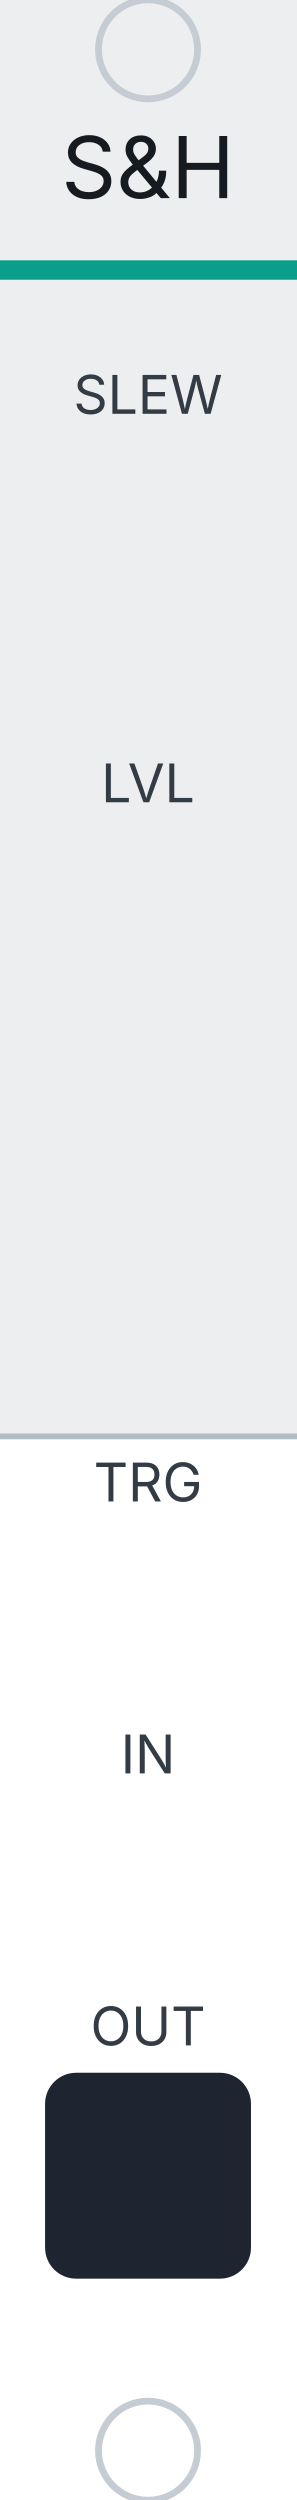
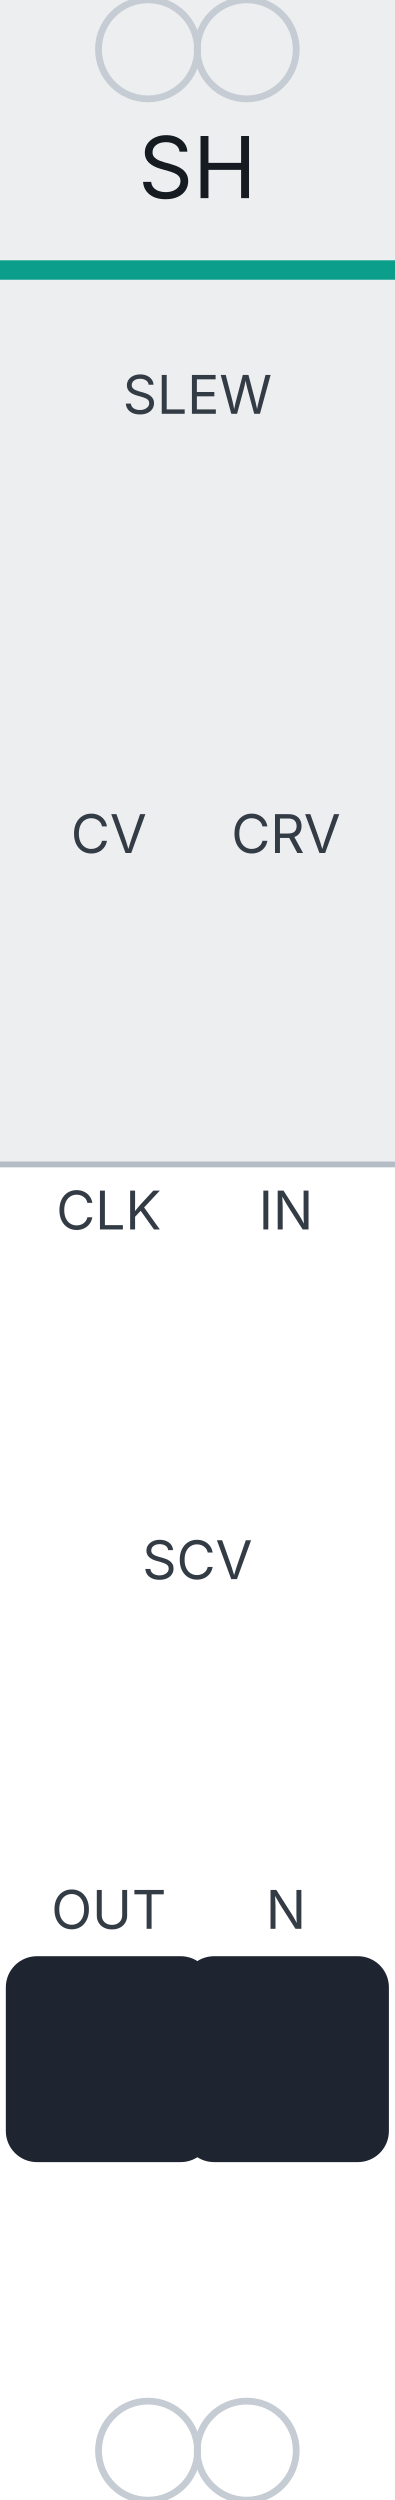
- <svg xmlns="http://www.w3.org/2000/svg" width="15.24mm" height="128.693mm" viewBox="0 0 15.24 128.693">
-   <rect x="-1" y="-1" width="17.24" height="130.693" fill="#EDEEF0" />
-   <rect x="-1" y="13.4" width="17.24" height="1.0" fill="#0A9E8B" />
-   <rect x="-1" y="73.790" width="17.24" height="55.903" fill="#FFFFFF" />
-   <rect x="-1" y="73.790" width="17.24" height="0.3" fill="#B4BCC6" />
-   <rect x="2.320" y="106.700" width="10.6" height="10.6" rx="1.6" fill="#1E2530" />
-   <path d="M 4.569,10.256 Q 4.05,10.256 3.742,10.01 Q 3.435,9.764 3.407,9.362 L 3.826,9.362 Q 3.843,9.543 3.949,9.66 Q 4.054,9.777 4.218,9.834 Q 4.382,9.891 4.569,9.891 Q 4.786,9.891 4.959,9.82 Q 5.132,9.749 5.233,9.62 Q 5.334,9.491 5.334,9.322 Q 5.334,9.167 5.247,9.07 Q 5.16,8.974 5.016,8.911 Q 4.872,8.849 4.7,8.802 L 4.314,8.692 Q 3.927,8.583 3.712,8.379 Q 3.498,8.175 3.498,7.857 Q 3.498,7.586 3.644,7.383 Q 3.79,7.18 4.039,7.069 Q 4.288,6.957 4.597,6.957 Q 4.913,6.957 5.156,7.069 Q 5.398,7.18 5.539,7.373 Q 5.68,7.565 5.688,7.808 L 5.289,7.808 Q 5.261,7.573 5.065,7.446 Q 4.87,7.318 4.584,7.318 Q 4.273,7.318 4.084,7.465 Q 3.895,7.612 3.895,7.838 Q 3.895,8.005 3.999,8.107 Q 4.103,8.209 4.246,8.266 Q 4.389,8.323 4.505,8.355 L 4.825,8.443 Q 4.954,8.478 5.109,8.538 Q 5.265,8.598 5.407,8.698 Q 5.549,8.798 5.64,8.951 Q 5.731,9.105 5.731,9.328 Q 5.731,9.59 5.595,9.8 Q 5.458,10.011 5.199,10.133 Q 4.939,10.256 4.569,10.256 Z M 7.226,10.243 Q 6.91,10.243 6.68,10.126 Q 6.451,10.009 6.327,9.81 Q 6.204,9.611 6.204,9.365 Q 6.204,9.161 6.285,9.011 Q 6.367,8.862 6.51,8.734 Q 6.652,8.606 6.835,8.471 Q 6.668,8.269 6.566,8.091 Q 6.463,7.913 6.463,7.694 Q 6.463,7.376 6.677,7.173 Q 6.891,6.97 7.247,6.97 Q 7.488,6.97 7.662,7.063 Q 7.836,7.157 7.93,7.312 Q 8.025,7.468 8.025,7.659 Q 8.025,7.88 7.906,8.049 Q 7.786,8.218 7.6,8.357 L 7.368,8.529 L 8.053,9.36 Q 8.115,9.24 8.149,9.095 Q 8.184,8.95 8.184,8.787 L 8.555,8.787 Q 8.555,9.122 8.473,9.331 Q 8.39,9.541 8.298,9.659 L 8.744,10.2 L 8.278,10.2 L 8.057,9.934 Q 7.898,10.091 7.671,10.167 Q 7.445,10.243 7.226,10.243 Z M 7.825,9.657 L 7.069,8.75 L 6.96,8.832 Q 6.762,8.978 6.681,9.104 Q 6.601,9.229 6.601,9.377 Q 6.601,9.614 6.766,9.76 Q 6.932,9.906 7.198,9.906 Q 7.552,9.906 7.825,9.657 Z M 7.136,8.25 L 7.344,8.095 Q 7.402,8.052 7.471,7.992 Q 7.54,7.932 7.588,7.848 Q 7.636,7.765 7.636,7.653 Q 7.636,7.5 7.534,7.402 Q 7.432,7.303 7.258,7.303 Q 7.076,7.303 6.964,7.411 Q 6.852,7.52 6.852,7.691 Q 6.852,7.835 6.931,7.965 Q 7.009,8.095 7.136,8.25 Z M 9.2,10.2 L 9.2,7 L 9.608,7 L 9.608,8.383 L 11.287,8.383 L 11.287,7 L 11.695,7 L 11.695,10.2 L 11.287,10.2 L 11.287,8.744 L 9.608,8.744 L 9.608,10.2 L 9.2,10.2 Z" fill="#161A21" />
-   <path d="M 4.662,21.335 Q 4.337,21.335 4.146,21.181 Q 3.954,21.027 3.936,20.776 L 4.198,20.776 Q 4.209,20.889 4.274,20.962 Q 4.34,21.036 4.443,21.071 Q 4.545,21.107 4.662,21.107 Q 4.798,21.107 4.906,21.062 Q 5.014,21.018 5.077,20.938 Q 5.14,20.857 5.14,20.751 Q 5.14,20.654 5.086,20.594 Q 5.031,20.534 4.941,20.495 Q 4.851,20.456 4.744,20.426 L 4.503,20.358 Q 4.261,20.289 4.127,20.162 Q 3.993,20.034 3.993,19.836 Q 3.993,19.666 4.084,19.54 Q 4.175,19.413 4.331,19.343 Q 4.486,19.273 4.68,19.273 Q 4.877,19.273 5.029,19.343 Q 5.18,19.413 5.268,19.533 Q 5.356,19.653 5.362,19.805 L 5.112,19.805 Q 5.095,19.658 4.972,19.578 Q 4.85,19.499 4.672,19.499 Q 4.477,19.499 4.359,19.591 Q 4.241,19.683 4.241,19.823 Q 4.241,19.928 4.306,19.992 Q 4.371,20.056 4.46,20.091 Q 4.55,20.127 4.622,20.147 L 4.822,20.202 Q 4.902,20.224 5,20.261 Q 5.097,20.299 5.186,20.361 Q 5.274,20.424 5.331,20.52 Q 5.388,20.615 5.388,20.755 Q 5.388,20.919 5.303,21.05 Q 5.218,21.182 5.056,21.258 Q 4.893,21.335 4.662,21.335 Z M 5.786,21.3 L 5.786,19.3 L 6.041,19.3 L 6.041,21.075 L 6.967,21.075 L 6.967,21.3 L 5.786,21.3 Z M 7.34,21.3 L 7.34,19.3 L 8.559,19.3 L 8.559,19.526 L 7.595,19.526 L 7.595,20.178 L 8.493,20.178 L 8.493,20.403 L 7.595,20.403 L 7.595,21.075 L 8.571,21.075 L 8.571,21.3 L 7.34,21.3 Z M 9.366,21.3 L 8.821,19.3 L 9.081,19.3 L 9.398,20.527 Q 9.43,20.656 9.46,20.789 Q 9.489,20.922 9.516,21.062 Q 9.543,20.922 9.572,20.789 Q 9.602,20.656 9.637,20.527 L 9.96,19.3 L 10.25,19.3 L 10.571,20.527 Q 10.638,20.778 10.693,21.054 Q 10.719,20.916 10.749,20.785 Q 10.779,20.654 10.811,20.527 L 11.127,19.3 L 11.39,19.3 L 10.842,21.3 L 10.546,21.3 L 10.202,20.033 Q 10.176,19.938 10.152,19.829 Q 10.127,19.72 10.104,19.589 Q 10.081,19.711 10.058,19.817 Q 10.035,19.924 10.006,20.033 L 9.664,21.3 L 9.366,21.3 Z" fill="#333B45" />
-   <path d="M 5.452,41.3 L 5.452,39.3 L 5.707,39.3 L 5.707,41.075 L 6.633,41.075 L 6.633,41.3 L 5.452,41.3 Z M 7.384,41.3 L 6.648,39.3 L 6.917,39.3 L 7.34,40.487 Q 7.373,40.579 7.421,40.729 Q 7.468,40.879 7.531,41.093 Q 7.595,40.873 7.642,40.726 Q 7.69,40.579 7.722,40.487 L 8.134,39.3 L 8.405,39.3 L 7.678,41.3 L 7.384,41.3 Z M 8.717,41.3 L 8.717,39.3 L 8.972,39.3 L 8.972,41.075 L 9.898,41.075 L 9.898,41.3 L 8.717,41.3 Z" fill="#333B45" />
-   <path d="M 4.954,75.516 L 4.954,75.29 L 6.466,75.29 L 6.466,75.516 L 5.839,75.516 L 5.839,77.29 L 5.584,77.29 L 5.584,75.516 L 4.954,75.516 Z M 6.839,77.29 L 6.839,75.29 L 7.523,75.29 Q 7.757,75.29 7.908,75.37 Q 8.059,75.45 8.132,75.589 Q 8.205,75.729 8.205,75.907 Q 8.205,76.106 8.115,76.254 Q 8.024,76.401 7.835,76.467 L 8.283,77.29 L 7.988,77.29 L 7.572,76.513 Q 7.549,76.514 7.525,76.514 L 7.094,76.514 L 7.094,77.29 L 6.839,77.29 Z M 7.094,76.287 L 7.513,76.287 Q 7.749,76.287 7.85,76.185 Q 7.952,76.083 7.952,75.907 Q 7.952,75.729 7.85,75.621 Q 7.749,75.514 7.51,75.514 L 7.094,75.514 L 7.094,76.287 Z M 9.425,77.317 Q 9.158,77.317 8.957,77.192 Q 8.756,77.067 8.643,76.837 Q 8.53,76.607 8.53,76.291 Q 8.53,75.973 8.643,75.743 Q 8.756,75.513 8.954,75.388 Q 9.153,75.263 9.409,75.263 Q 9.621,75.263 9.794,75.346 Q 9.966,75.428 10.08,75.575 Q 10.194,75.722 10.231,75.917 L 9.968,75.917 Q 9.906,75.725 9.764,75.612 Q 9.623,75.499 9.411,75.499 Q 9.235,75.499 9.091,75.59 Q 8.947,75.681 8.863,75.857 Q 8.778,76.034 8.778,76.291 Q 8.778,76.546 8.864,76.722 Q 8.949,76.898 9.095,76.989 Q 9.242,77.081 9.425,77.081 Q 9.592,77.081 9.719,77.011 Q 9.847,76.941 9.92,76.812 Q 9.993,76.683 9.996,76.507 L 9.478,76.507 L 9.478,76.285 L 10.245,76.285 L 10.245,76.503 Q 10.245,76.752 10.139,76.934 Q 10.033,77.117 9.849,77.217 Q 9.664,77.317 9.425,77.317 Z" fill="#333B45" />
-   <path d="M 6.712,89.29 L 6.712,91.29 L 6.457,91.29 L 6.457,89.29 L 6.712,89.29 Z M 7.195,91.29 L 7.195,89.29 L 7.496,89.29 L 8.309,90.569 Q 8.35,90.634 8.413,90.743 Q 8.477,90.852 8.546,90.988 Q 8.533,90.843 8.531,90.72 Q 8.528,90.597 8.528,90.517 L 8.528,89.29 L 8.783,89.29 L 8.783,91.29 L 8.48,91.29 L 7.755,90.152 Q 7.709,90.081 7.664,90.005 Q 7.619,89.93 7.564,89.832 Q 7.509,89.734 7.431,89.596 Q 7.439,89.788 7.446,89.932 Q 7.452,90.077 7.452,90.149 L 7.452,91.29 L 7.195,91.29 Z" fill="#333B45" />
-   <path d="M 5.711,105.317 Q 5.455,105.317 5.254,105.193 Q 5.054,105.069 4.938,104.838 Q 4.823,104.608 4.823,104.291 Q 4.823,103.973 4.938,103.743 Q 5.054,103.513 5.254,103.388 Q 5.455,103.263 5.711,103.263 Q 5.968,103.263 6.168,103.388 Q 6.368,103.513 6.482,103.743 Q 6.597,103.973 6.597,104.291 Q 6.597,104.608 6.482,104.838 Q 6.368,105.069 6.168,105.193 Q 5.968,105.317 5.711,105.317 Z M 5.711,105.081 Q 5.89,105.081 6.034,104.99 Q 6.178,104.899 6.264,104.723 Q 6.349,104.546 6.349,104.291 Q 6.349,104.034 6.264,103.857 Q 6.178,103.681 6.034,103.59 Q 5.89,103.499 5.711,103.499 Q 5.531,103.499 5.386,103.591 Q 5.242,103.682 5.156,103.859 Q 5.071,104.035 5.071,104.291 Q 5.071,104.546 5.156,104.722 Q 5.242,104.898 5.386,104.989 Q 5.531,105.081 5.711,105.081 Z M 7.785,105.322 Q 7.549,105.322 7.372,105.23 Q 7.196,105.137 7.099,104.976 Q 7.003,104.815 7.003,104.609 L 7.003,103.29 L 7.258,103.29 L 7.258,104.589 Q 7.258,104.733 7.321,104.845 Q 7.385,104.957 7.503,105.022 Q 7.621,105.086 7.785,105.086 Q 7.949,105.086 8.066,105.022 Q 8.184,104.957 8.247,104.845 Q 8.31,104.733 8.31,104.589 L 8.31,103.29 L 8.565,103.29 L 8.565,104.609 Q 8.565,104.815 8.468,104.976 Q 8.372,105.137 8.197,105.23 Q 8.021,105.322 7.785,105.322 Z M 8.938,103.516 L 8.938,103.29 L 10.45,103.29 L 10.45,103.516 L 9.823,103.516 L 9.823,105.29 L 9.568,105.29 L 9.568,103.516 L 8.938,103.516 Z" fill="#333B45" />
+ <svg xmlns="http://www.w3.org/2000/svg" width="20.32mm" height="128.693mm" viewBox="0 0 20.32 128.693">
+   <rect x="-1" y="-1" width="22.32" height="130.693" fill="#EDEEF0" />
+   <rect x="-1" y="13.4" width="22.32" height="1.0" fill="#0A9E8B" />
+   <rect x="-1" y="59.790" width="22.32" height="69.903" fill="#FFFFFF" />
+   <rect x="-1" y="59.790" width="22.32" height="0.3" fill="#B4BCC6" />
+   <rect x="0.300" y="100.700" width="10.6" height="10.6" rx="1.6" fill="#1E2530" />
+   <rect x="9.420" y="100.700" width="10.6" height="10.6" rx="1.6" fill="#1E2530" />
+   <path d="M 8.526,10.256 Q 8.006,10.256 7.699,10.01 Q 7.392,9.764 7.364,9.362 L 7.783,9.362 Q 7.8,9.543 7.905,9.66 Q 8.01,9.777 8.175,9.834 Q 8.339,9.891 8.526,9.891 Q 8.743,9.891 8.915,9.82 Q 9.088,9.749 9.189,9.62 Q 9.29,9.491 9.29,9.322 Q 9.29,9.167 9.203,9.07 Q 9.116,8.974 8.972,8.911 Q 8.829,8.849 8.657,8.802 L 8.27,8.692 Q 7.883,8.583 7.669,8.379 Q 7.454,8.175 7.454,7.857 Q 7.454,7.586 7.6,7.383 Q 7.746,7.18 7.995,7.069 Q 8.244,6.957 8.554,6.957 Q 8.869,6.957 9.112,7.069 Q 9.355,7.18 9.495,7.373 Q 9.636,7.565 9.645,7.808 L 9.245,7.808 Q 9.217,7.573 9.022,7.446 Q 8.826,7.318 8.541,7.318 Q 8.229,7.318 8.04,7.465 Q 7.851,7.612 7.851,7.838 Q 7.851,8.005 7.955,8.107 Q 8.06,8.209 8.202,8.266 Q 8.345,8.323 8.461,8.355 L 8.781,8.443 Q 8.91,8.478 9.066,8.538 Q 9.222,8.598 9.363,8.698 Q 9.505,8.798 9.596,8.951 Q 9.688,9.105 9.688,9.328 Q 9.688,9.59 9.551,9.8 Q 9.415,10.011 9.155,10.133 Q 8.895,10.256 8.526,10.256 Z M 10.323,10.2 L 10.323,7 L 10.731,7 L 10.731,8.383 L 12.411,8.383 L 12.411,7 L 12.819,7 L 12.819,10.2 L 12.411,10.2 L 12.411,8.744 L 10.731,8.744 L 10.731,10.2 L 10.323,10.2 Z" fill="#161A21" />
+   <path d="M 7.202,21.335 Q 6.877,21.335 6.686,21.181 Q 6.494,21.027 6.476,20.776 L 6.738,20.776 Q 6.749,20.889 6.814,20.962 Q 6.88,21.036 6.983,21.071 Q 7.085,21.107 7.202,21.107 Q 7.338,21.107 7.446,21.062 Q 7.554,21.018 7.617,20.938 Q 7.68,20.857 7.68,20.751 Q 7.68,20.654 7.626,20.594 Q 7.571,20.534 7.481,20.495 Q 7.391,20.456 7.284,20.426 L 7.043,20.358 Q 6.801,20.289 6.667,20.162 Q 6.532,20.034 6.532,19.836 Q 6.532,19.666 6.624,19.54 Q 6.715,19.413 6.871,19.343 Q 7.026,19.273 7.22,19.273 Q 7.417,19.273 7.569,19.343 Q 7.72,19.413 7.808,19.533 Q 7.896,19.653 7.902,19.805 L 7.652,19.805 Q 7.635,19.658 7.512,19.578 Q 7.39,19.499 7.212,19.499 Q 7.017,19.499 6.899,19.591 Q 6.781,19.683 6.781,19.823 Q 6.781,19.928 6.846,19.992 Q 6.911,20.056 7,20.091 Q 7.09,20.127 7.162,20.147 L 7.362,20.202 Q 7.442,20.224 7.54,20.261 Q 7.637,20.299 7.726,20.361 Q 7.814,20.424 7.871,20.52 Q 7.928,20.615 7.928,20.755 Q 7.928,20.919 7.843,21.05 Q 7.758,21.182 7.596,21.258 Q 7.433,21.335 7.202,21.335 Z M 8.326,21.3 L 8.326,19.3 L 8.581,19.3 L 8.581,21.075 L 9.507,21.075 L 9.507,21.3 L 8.326,21.3 Z M 9.88,21.3 L 9.88,19.3 L 11.099,19.3 L 11.099,19.526 L 10.135,19.526 L 10.135,20.178 L 11.033,20.178 L 11.033,20.403 L 10.135,20.403 L 10.135,21.075 L 11.111,21.075 L 11.111,21.3 L 9.88,21.3 Z M 11.906,21.3 L 11.361,19.3 L 11.621,19.3 L 11.938,20.527 Q 11.97,20.656 12,20.789 Q 12.029,20.922 12.056,21.062 Q 12.083,20.922 12.112,20.789 Q 12.142,20.656 12.177,20.527 L 12.5,19.3 L 12.79,19.3 L 13.111,20.527 Q 13.178,20.778 13.233,21.054 Q 13.259,20.916 13.289,20.785 Q 13.319,20.654 13.351,20.527 L 13.667,19.3 L 13.93,19.3 L 13.382,21.3 L 13.085,21.3 L 12.742,20.033 Q 12.716,19.938 12.691,19.829 Q 12.667,19.72 12.644,19.589 Q 12.621,19.711 12.598,19.817 Q 12.575,19.924 12.546,20.033 L 12.204,21.3 L 11.906,21.3 Z" fill="#333B45" />
+   <path d="M 4.699,43.937 Q 4.442,43.937 4.242,43.813 Q 4.041,43.688 3.926,43.458 Q 3.811,43.228 3.811,42.911 Q 3.811,42.593 3.926,42.363 Q 4.041,42.133 4.242,42.008 Q 4.442,41.883 4.699,41.883 Q 4.901,41.883 5.071,41.962 Q 5.241,42.04 5.356,42.187 Q 5.471,42.333 5.505,42.539 L 5.25,42.539 Q 5.222,42.403 5.141,42.309 Q 5.06,42.215 4.944,42.167 Q 4.829,42.119 4.699,42.119 Q 4.519,42.119 4.374,42.211 Q 4.229,42.302 4.144,42.478 Q 4.06,42.655 4.06,42.911 Q 4.06,43.166 4.145,43.343 Q 4.23,43.519 4.375,43.61 Q 4.52,43.701 4.699,43.701 Q 4.83,43.701 4.945,43.652 Q 5.06,43.604 5.141,43.51 Q 5.222,43.416 5.25,43.281 L 5.505,43.281 Q 5.471,43.483 5.357,43.631 Q 5.244,43.779 5.074,43.858 Q 4.904,43.937 4.699,43.937 Z M 6.461,43.91 L 5.726,41.91 L 5.994,41.91 L 6.417,43.097 Q 6.45,43.189 6.498,43.339 Q 6.546,43.489 6.609,43.703 Q 6.672,43.483 6.72,43.336 Q 6.767,43.189 6.799,43.097 L 7.211,41.91 L 7.483,41.91 L 6.755,43.91 L 6.461,43.91 Z" fill="#333B45" />
+   <path d="M 12.957,43.937 Q 12.7,43.937 12.5,43.813 Q 12.299,43.688 12.184,43.458 Q 12.07,43.228 12.07,42.911 Q 12.07,42.593 12.184,42.363 Q 12.299,42.133 12.5,42.008 Q 12.7,41.883 12.957,41.883 Q 13.16,41.883 13.329,41.962 Q 13.499,42.04 13.614,42.187 Q 13.729,42.333 13.764,42.539 L 13.509,42.539 Q 13.48,42.403 13.399,42.309 Q 13.318,42.215 13.203,42.167 Q 13.087,42.119 12.957,42.119 Q 12.777,42.119 12.632,42.211 Q 12.487,42.302 12.402,42.478 Q 12.318,42.655 12.318,42.911 Q 12.318,43.166 12.403,43.343 Q 12.489,43.519 12.633,43.61 Q 12.778,43.701 12.957,43.701 Q 13.088,43.701 13.203,43.652 Q 13.318,43.604 13.399,43.51 Q 13.48,43.416 13.509,43.281 L 13.764,43.281 Q 13.729,43.483 13.615,43.631 Q 13.502,43.779 13.332,43.858 Q 13.162,43.937 12.957,43.937 Z M 14.156,43.91 L 14.156,41.91 L 14.84,41.91 Q 15.074,41.91 15.225,41.99 Q 15.376,42.07 15.449,42.209 Q 15.522,42.349 15.522,42.527 Q 15.522,42.726 15.431,42.874 Q 15.341,43.021 15.152,43.087 L 15.6,43.91 L 15.305,43.91 L 14.889,43.133 Q 14.866,43.134 14.841,43.134 L 14.411,43.134 L 14.411,43.91 L 14.156,43.91 Z M 14.411,42.907 L 14.829,42.907 Q 15.066,42.907 15.167,42.805 Q 15.268,42.703 15.268,42.527 Q 15.268,42.349 15.167,42.242 Q 15.066,42.134 14.827,42.134 L 14.411,42.134 L 14.411,42.907 Z M 16.443,43.91 L 15.707,41.91 L 15.976,41.91 L 16.398,43.097 Q 16.432,43.189 16.48,43.339 Q 16.527,43.489 16.59,43.703 Q 16.654,43.483 16.701,43.336 Q 16.749,43.189 16.781,43.097 L 17.193,41.91 L 17.464,41.91 L 16.737,43.91 L 16.443,43.91 Z" fill="#333B45" />
+   <path d="M 3.946,63.317 Q 3.69,63.317 3.489,63.193 Q 3.289,63.069 3.174,62.838 Q 3.059,62.608 3.059,62.291 Q 3.059,61.973 3.174,61.743 Q 3.289,61.513 3.489,61.388 Q 3.69,61.263 3.946,61.263 Q 4.149,61.263 4.319,61.342 Q 4.489,61.42 4.603,61.566 Q 4.718,61.713 4.753,61.919 L 4.498,61.919 Q 4.47,61.783 4.389,61.689 Q 4.307,61.595 4.192,61.547 Q 4.077,61.499 3.946,61.499 Q 3.766,61.499 3.622,61.591 Q 3.477,61.682 3.392,61.858 Q 3.307,62.035 3.307,62.291 Q 3.307,62.546 3.393,62.723 Q 3.478,62.899 3.623,62.99 Q 3.768,63.081 3.946,63.081 Q 4.078,63.081 4.193,63.032 Q 4.307,62.984 4.389,62.89 Q 4.47,62.796 4.498,62.66 L 4.753,62.66 Q 4.718,62.863 4.605,63.011 Q 4.491,63.158 4.322,63.238 Q 4.152,63.317 3.946,63.317 Z M 5.145,63.29 L 5.145,61.29 L 5.4,61.29 L 5.4,63.065 L 6.326,63.065 L 6.326,63.29 L 5.145,63.29 Z M 6.699,63.29 L 6.699,61.29 L 6.954,61.29 L 6.954,61.975 L 6.95,62.342 Q 7.034,62.234 7.119,62.134 Q 7.204,62.035 7.295,61.936 L 7.893,61.29 L 8.227,61.29 L 7.419,62.156 L 8.228,63.29 L 7.926,63.29 L 7.243,62.329 L 6.954,62.634 L 6.954,63.29 L 6.699,63.29 Z" fill="#333B45" />
+   <path d="M 13.812,61.29 L 13.812,63.29 L 13.557,63.29 L 13.557,61.29 L 13.812,61.29 Z M 14.295,63.29 L 14.295,61.29 L 14.596,61.29 L 15.409,62.569 Q 15.45,62.634 15.513,62.743 Q 15.577,62.852 15.646,62.988 Q 15.633,62.843 15.631,62.72 Q 15.628,62.597 15.628,62.517 L 15.628,61.29 L 15.883,61.29 L 15.883,63.29 L 15.58,63.29 L 14.855,62.152 Q 14.809,62.081 14.764,62.005 Q 14.719,61.93 14.664,61.832 Q 14.609,61.734 14.531,61.596 Q 14.54,61.788 14.546,61.932 Q 14.552,62.077 14.552,62.149 L 14.552,63.29 L 14.295,63.29 Z" fill="#333B45" />
+   <path d="M 8.208,81.325 Q 7.883,81.325 7.691,81.171 Q 7.499,81.017 7.481,80.766 L 7.743,80.766 Q 7.754,80.879 7.82,80.952 Q 7.886,81.026 7.988,81.061 Q 8.091,81.097 8.208,81.097 Q 8.343,81.097 8.451,81.052 Q 8.559,81.008 8.622,80.928 Q 8.685,80.847 8.685,80.741 Q 8.685,80.644 8.631,80.584 Q 8.577,80.524 8.487,80.485 Q 8.397,80.446 8.29,80.416 L 8.048,80.348 Q 7.806,80.279 7.672,80.152 Q 7.538,80.024 7.538,79.826 Q 7.538,79.656 7.629,79.53 Q 7.72,79.403 7.876,79.333 Q 8.032,79.263 8.225,79.263 Q 8.422,79.263 8.574,79.333 Q 8.726,79.403 8.814,79.523 Q 8.902,79.643 8.907,79.795 L 8.657,79.795 Q 8.64,79.648 8.518,79.569 Q 8.396,79.489 8.217,79.489 Q 8.022,79.489 7.904,79.581 Q 7.786,79.673 7.786,79.814 Q 7.786,79.918 7.851,79.982 Q 7.916,80.046 8.006,80.081 Q 8.095,80.117 8.167,80.137 L 8.367,80.192 Q 8.448,80.213 8.545,80.251 Q 8.643,80.289 8.731,80.351 Q 8.82,80.413 8.877,80.51 Q 8.934,80.605 8.934,80.745 Q 8.934,80.909 8.849,81.04 Q 8.763,81.172 8.601,81.248 Q 8.438,81.325 8.208,81.325 Z M 10.14,81.317 Q 9.884,81.317 9.684,81.193 Q 9.483,81.069 9.368,80.838 Q 9.253,80.608 9.253,80.291 Q 9.253,79.973 9.368,79.743 Q 9.483,79.513 9.684,79.388 Q 9.884,79.263 10.14,79.263 Q 10.343,79.263 10.513,79.342 Q 10.683,79.42 10.798,79.567 Q 10.912,79.713 10.947,79.919 L 10.692,79.919 Q 10.664,79.783 10.583,79.689 Q 10.502,79.595 10.386,79.547 Q 10.271,79.499 10.14,79.499 Q 9.961,79.499 9.816,79.591 Q 9.671,79.682 9.586,79.859 Q 9.502,80.035 9.502,80.291 Q 9.502,80.546 9.587,80.723 Q 9.672,80.899 9.817,80.99 Q 9.962,81.081 10.14,81.081 Q 10.272,81.081 10.387,81.032 Q 10.502,80.984 10.583,80.89 Q 10.664,80.796 10.692,80.66 L 10.947,80.66 Q 10.912,80.863 10.799,81.011 Q 10.685,81.159 10.516,81.238 Q 10.346,81.317 10.14,81.317 Z M 11.903,81.29 L 11.167,79.29 L 11.436,79.29 L 11.859,80.477 Q 11.892,80.569 11.94,80.719 Q 11.988,80.868 12.051,81.083 Q 12.114,80.863 12.161,80.716 Q 12.209,80.569 12.241,80.477 L 12.653,79.29 L 12.924,79.29 L 12.197,81.29 L 11.903,81.29 Z" fill="#333B45" />
+   <path d="M 3.691,99.317 Q 3.435,99.317 3.234,99.193 Q 3.034,99.069 2.918,98.838 Q 2.803,98.608 2.803,98.291 Q 2.803,97.973 2.918,97.743 Q 3.034,97.513 3.234,97.388 Q 3.435,97.263 3.691,97.263 Q 3.948,97.263 4.148,97.388 Q 4.348,97.513 4.462,97.743 Q 4.577,97.973 4.577,98.291 Q 4.577,98.608 4.462,98.838 Q 4.348,99.069 4.148,99.193 Q 3.948,99.317 3.691,99.317 Z M 3.691,99.081 Q 3.87,99.081 4.014,98.99 Q 4.158,98.899 4.244,98.723 Q 4.329,98.546 4.329,98.291 Q 4.329,98.034 4.244,97.857 Q 4.158,97.681 4.014,97.59 Q 3.87,97.499 3.691,97.499 Q 3.511,97.499 3.366,97.591 Q 3.221,97.682 3.136,97.859 Q 3.051,98.035 3.051,98.291 Q 3.051,98.546 3.136,98.722 Q 3.221,98.898 3.366,98.989 Q 3.511,99.081 3.691,99.081 Z M 5.765,99.322 Q 5.529,99.322 5.352,99.23 Q 5.176,99.137 5.079,98.976 Q 4.983,98.815 4.983,98.609 L 4.983,97.29 L 5.238,97.29 L 5.238,98.589 Q 5.238,98.733 5.301,98.845 Q 5.365,98.957 5.483,99.022 Q 5.601,99.086 5.765,99.086 Q 5.929,99.086 6.046,99.022 Q 6.164,98.957 6.227,98.845 Q 6.29,98.733 6.29,98.589 L 6.29,97.29 L 6.545,97.29 L 6.545,98.609 Q 6.545,98.815 6.448,98.976 Q 6.352,99.137 6.176,99.23 Q 6.001,99.322 5.765,99.322 Z M 6.918,97.516 L 6.918,97.29 L 8.43,97.29 L 8.43,97.516 L 7.803,97.516 L 7.803,99.29 L 7.548,99.29 L 7.548,97.516 L 6.918,97.516 Z" fill="#333B45" />
+   <path d="M 13.926,99.29 L 13.926,97.29 L 14.227,97.29 L 15.04,98.569 Q 15.08,98.634 15.144,98.743 Q 15.208,98.852 15.276,98.988 Q 15.264,98.843 15.262,98.72 Q 15.259,98.597 15.259,98.517 L 15.259,97.29 L 15.514,97.29 L 15.514,99.29 L 15.211,99.29 L 14.486,98.152 Q 14.44,98.081 14.395,98.005 Q 14.35,97.93 14.295,97.832 Q 14.24,97.734 14.162,97.596 Q 14.17,97.788 14.176,97.932 Q 14.182,98.077 14.182,98.149 L 14.182,99.29 L 13.926,99.29 Z" fill="#333B45" />
  <circle cx="7.620" cy="2.54" r="2.55" fill="none" stroke="#C6CCD3" stroke-width="0.35" />
  <circle cx="7.620" cy="126.153" r="2.55" fill="none" stroke="#C6CCD3" stroke-width="0.35" />
+   <circle cx="12.700" cy="2.54" r="2.55" fill="none" stroke="#C6CCD3" stroke-width="0.35" />
+   <circle cx="12.700" cy="126.153" r="2.55" fill="none" stroke="#C6CCD3" stroke-width="0.35" />
  <g id="components" style="display:none">
-     <circle cx="7.620" cy="30.000" r="2" fill="#ff0000" />
-     <circle cx="7.620" cy="50.000" r="2" fill="#ff0000" />
-     <circle cx="7.620" cy="84.000" r="2" fill="#00ff00" />
-     <circle cx="7.620" cy="98.000" r="2" fill="#00ff00" />
-     <circle cx="7.620" cy="112.000" r="2" fill="#0000ff" />
-     <circle cx="7.620" cy="68.000" r="2" fill="#ff00ff" />
+     <circle cx="10.160" cy="30.000" r="2" fill="#ff0000" />
+     <circle cx="5.600" cy="50.000" r="2" fill="#ff0000" />
+     <circle cx="14.720" cy="50.000" r="2" fill="#ff0000" />
+     <circle cx="5.600" cy="70.000" r="2" fill="#00ff00" />
+     <circle cx="14.720" cy="70.000" r="2" fill="#00ff00" />
+     <circle cx="10.160" cy="88.000" r="2" fill="#00ff00" />
+     <circle cx="5.600" cy="106.000" r="2" fill="#0000ff" />
+     <circle cx="14.720" cy="106.000" r="2" fill="#0000ff" />
+     <circle cx="10.160" cy="118.000" r="2" fill="#ff00ff" />
  </g>
</svg>
